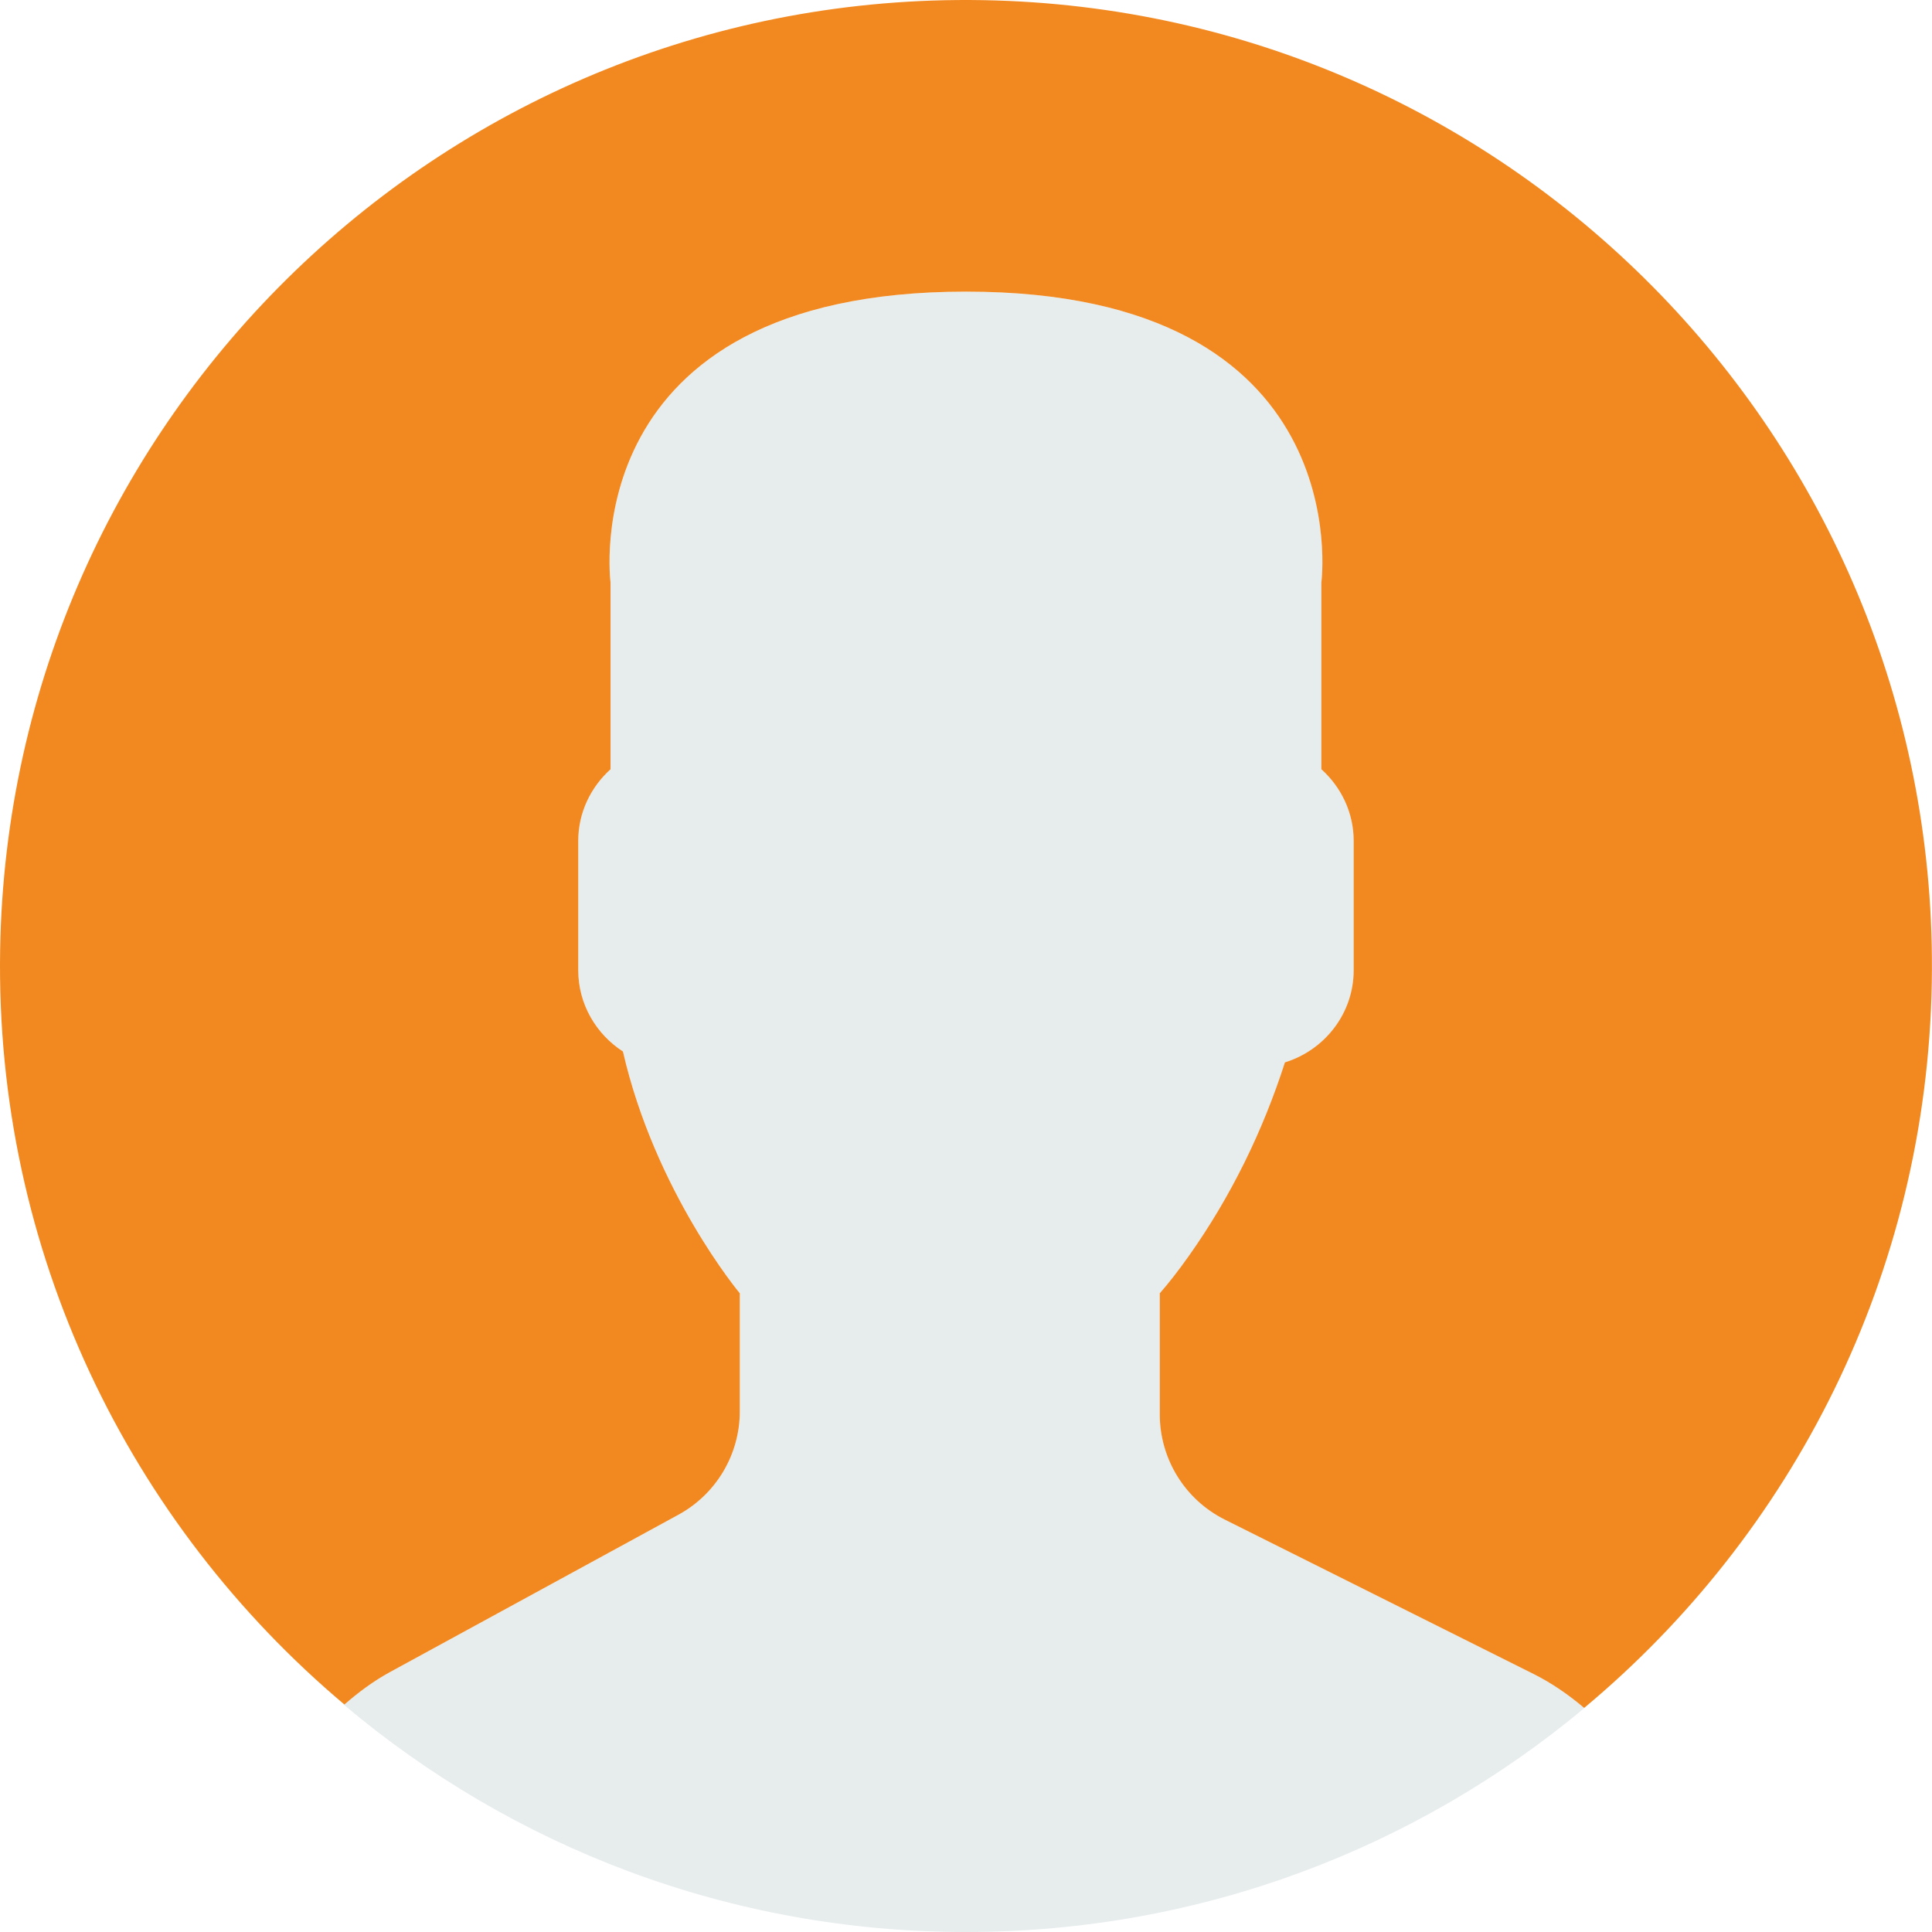
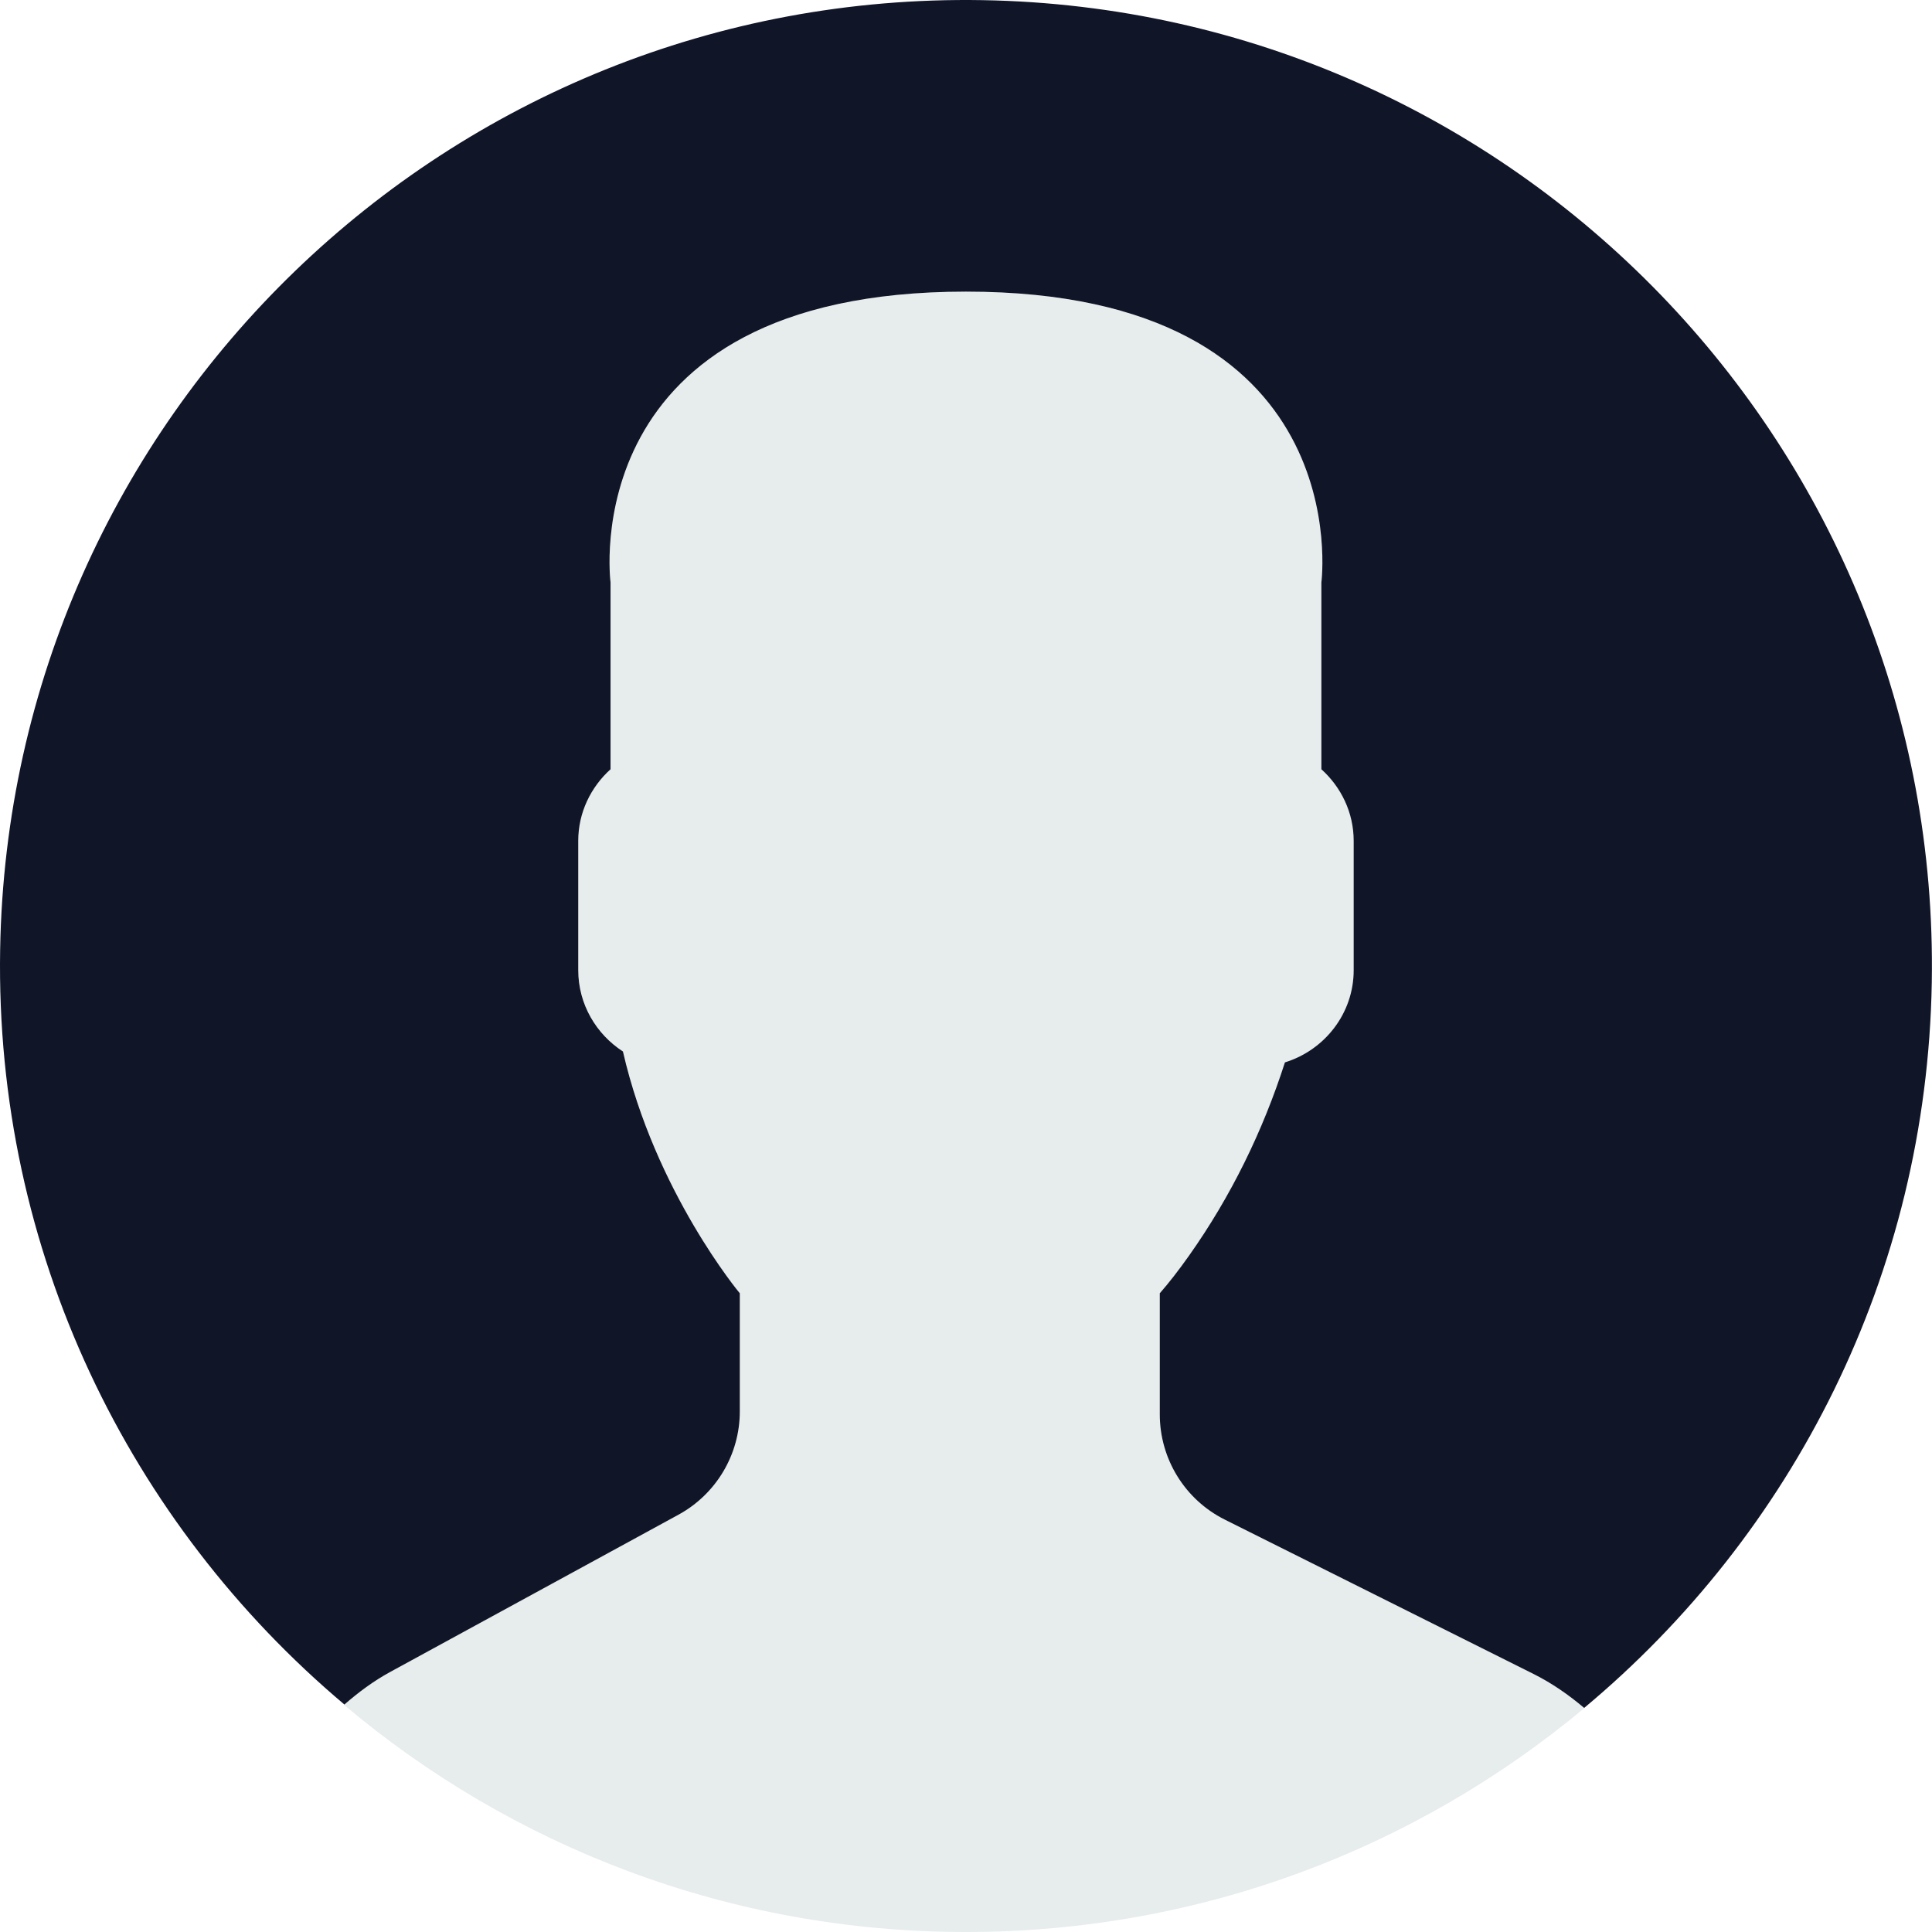
<svg xmlns="http://www.w3.org/2000/svg" version="1.1" id="Capa_1" x="0px" y="0px" viewBox="0 0 53 53" style="enable-background:new 0 0 53 53;" xml:space="preserve" width="512px" height="512px" class="">
  <g>
-     <path style="fill:#E7ECED;" d="M18.613,41.552l-7.907,4.313c-0.464,0.253-0.881,0.564-1.269,0.903C14.047,50.655,19.998,53,26.5,53  c6.454,0,12.367-2.31,16.964-6.144c-0.424-0.358-0.884-0.68-1.394-0.934l-8.467-4.233c-1.094-0.547-1.785-1.665-1.785-2.888v-3.322  c0.238-0.271,0.51-0.619,0.801-1.03c1.154-1.63,2.027-3.423,2.632-5.304c1.086-0.335,1.886-1.338,1.886-2.53v-3.546  c0-0.78-0.347-1.477-0.886-1.965v-5.126c0,0,1.053-7.977-9.75-7.977s-9.75,7.977-9.75,7.977v5.126  c-0.54,0.488-0.886,1.185-0.886,1.965v3.546c0,0.934,0.491,1.756,1.226,2.231c0.886,3.857,3.206,6.633,3.206,6.633v3.24  C20.296,39.899,19.65,40.986,18.613,41.552z" data-original="#E7ECED" class="" />
+     <path style="fill:#E7ECED;" d="M18.613,41.552l-7.907,4.313c-0.464,0.253-0.881,0.564-1.269,0.903C14.047,50.655,19.998,53,26.5,53  c6.454,0,12.367-2.31,16.964-6.144c-0.424-0.358-0.884-0.68-1.394-0.934l-8.467-4.233c-1.094-0.547-1.785-1.665-1.785-2.888v-3.322  c0.238-0.271,0.51-0.619,0.801-1.03c1.154-1.63,2.027-3.423,2.632-5.304c1.086-0.335,1.886-1.338,1.886-2.53v-3.546  c0-0.78-0.347-1.477-0.886-1.965v-5.126c0,0,1.053-7.977-9.75-7.977s-9.75,7.977-9.75,7.977v5.126  c-0.54,0.488-0.886,1.185-0.886,1.965v3.546c0,0.934,0.491,1.756,1.226,2.231c0.886,3.857,3.206,6.633,3.206,6.633v3.24  C20.296,39.899,19.65,40.986,18.613,41.552z" data-original="#E7ECED" />
    <g>
-       <path style="fill:#F28920" d="M26.953,0.004C12.32-0.246,0.254,11.414,0.004,26.047C-0.138,34.344,3.56,41.801,9.448,46.76   c0.385-0.336,0.798-0.644,1.257-0.894l7.907-4.313c1.037-0.566,1.683-1.653,1.683-2.835v-3.24c0,0-2.321-2.776-3.206-6.633   c-0.734-0.475-1.226-1.296-1.226-2.231v-3.546c0-0.78,0.347-1.477,0.886-1.965v-5.126c0,0-1.053-7.977,9.75-7.977   s9.75,7.977,9.75,7.977v5.126c0.54,0.488,0.886,1.185,0.886,1.965v3.546c0,1.192-0.8,2.195-1.886,2.53   c-0.605,1.881-1.478,3.674-2.632,5.304c-0.291,0.411-0.563,0.759-0.801,1.03V38.8c0,1.223,0.691,2.342,1.785,2.888l8.467,4.233   c0.508,0.254,0.967,0.575,1.39,0.932c5.71-4.762,9.399-11.882,9.536-19.9C53.246,12.32,41.587,0.254,26.953,0.004z" data-original="#556080" class="active-path" data-old_color="#f28920" />
+       <path style="fill:#111528" d="M26.953,0.004C12.32-0.246,0.254,11.414,0.004,26.047C-0.138,34.344,3.56,41.801,9.448,46.76   c0.385-0.336,0.798-0.644,1.257-0.894l7.907-4.313c1.037-0.566,1.683-1.653,1.683-2.835v-3.24c0,0-2.321-2.776-3.206-6.633   c-0.734-0.475-1.226-1.296-1.226-2.231v-3.546c0-0.78,0.347-1.477,0.886-1.965v-5.126c0,0-1.053-7.977,9.75-7.977   s9.75,7.977,9.75,7.977v5.126c0.54,0.488,0.886,1.185,0.886,1.965v3.546c0,1.192-0.8,2.195-1.886,2.53   c-0.605,1.881-1.478,3.674-2.632,5.304c-0.291,0.411-0.563,0.759-0.801,1.03V38.8c0,1.223,0.691,2.342,1.785,2.888l8.467,4.233   c0.508,0.254,0.967,0.575,1.39,0.932c5.71-4.762,9.399-11.882,9.536-19.9C53.246,12.32,41.587,0.254,26.953,0.004z" data-original="#556080" class="active-path" data-old_color="#12162A" />
    </g>
  </g>
</svg>
